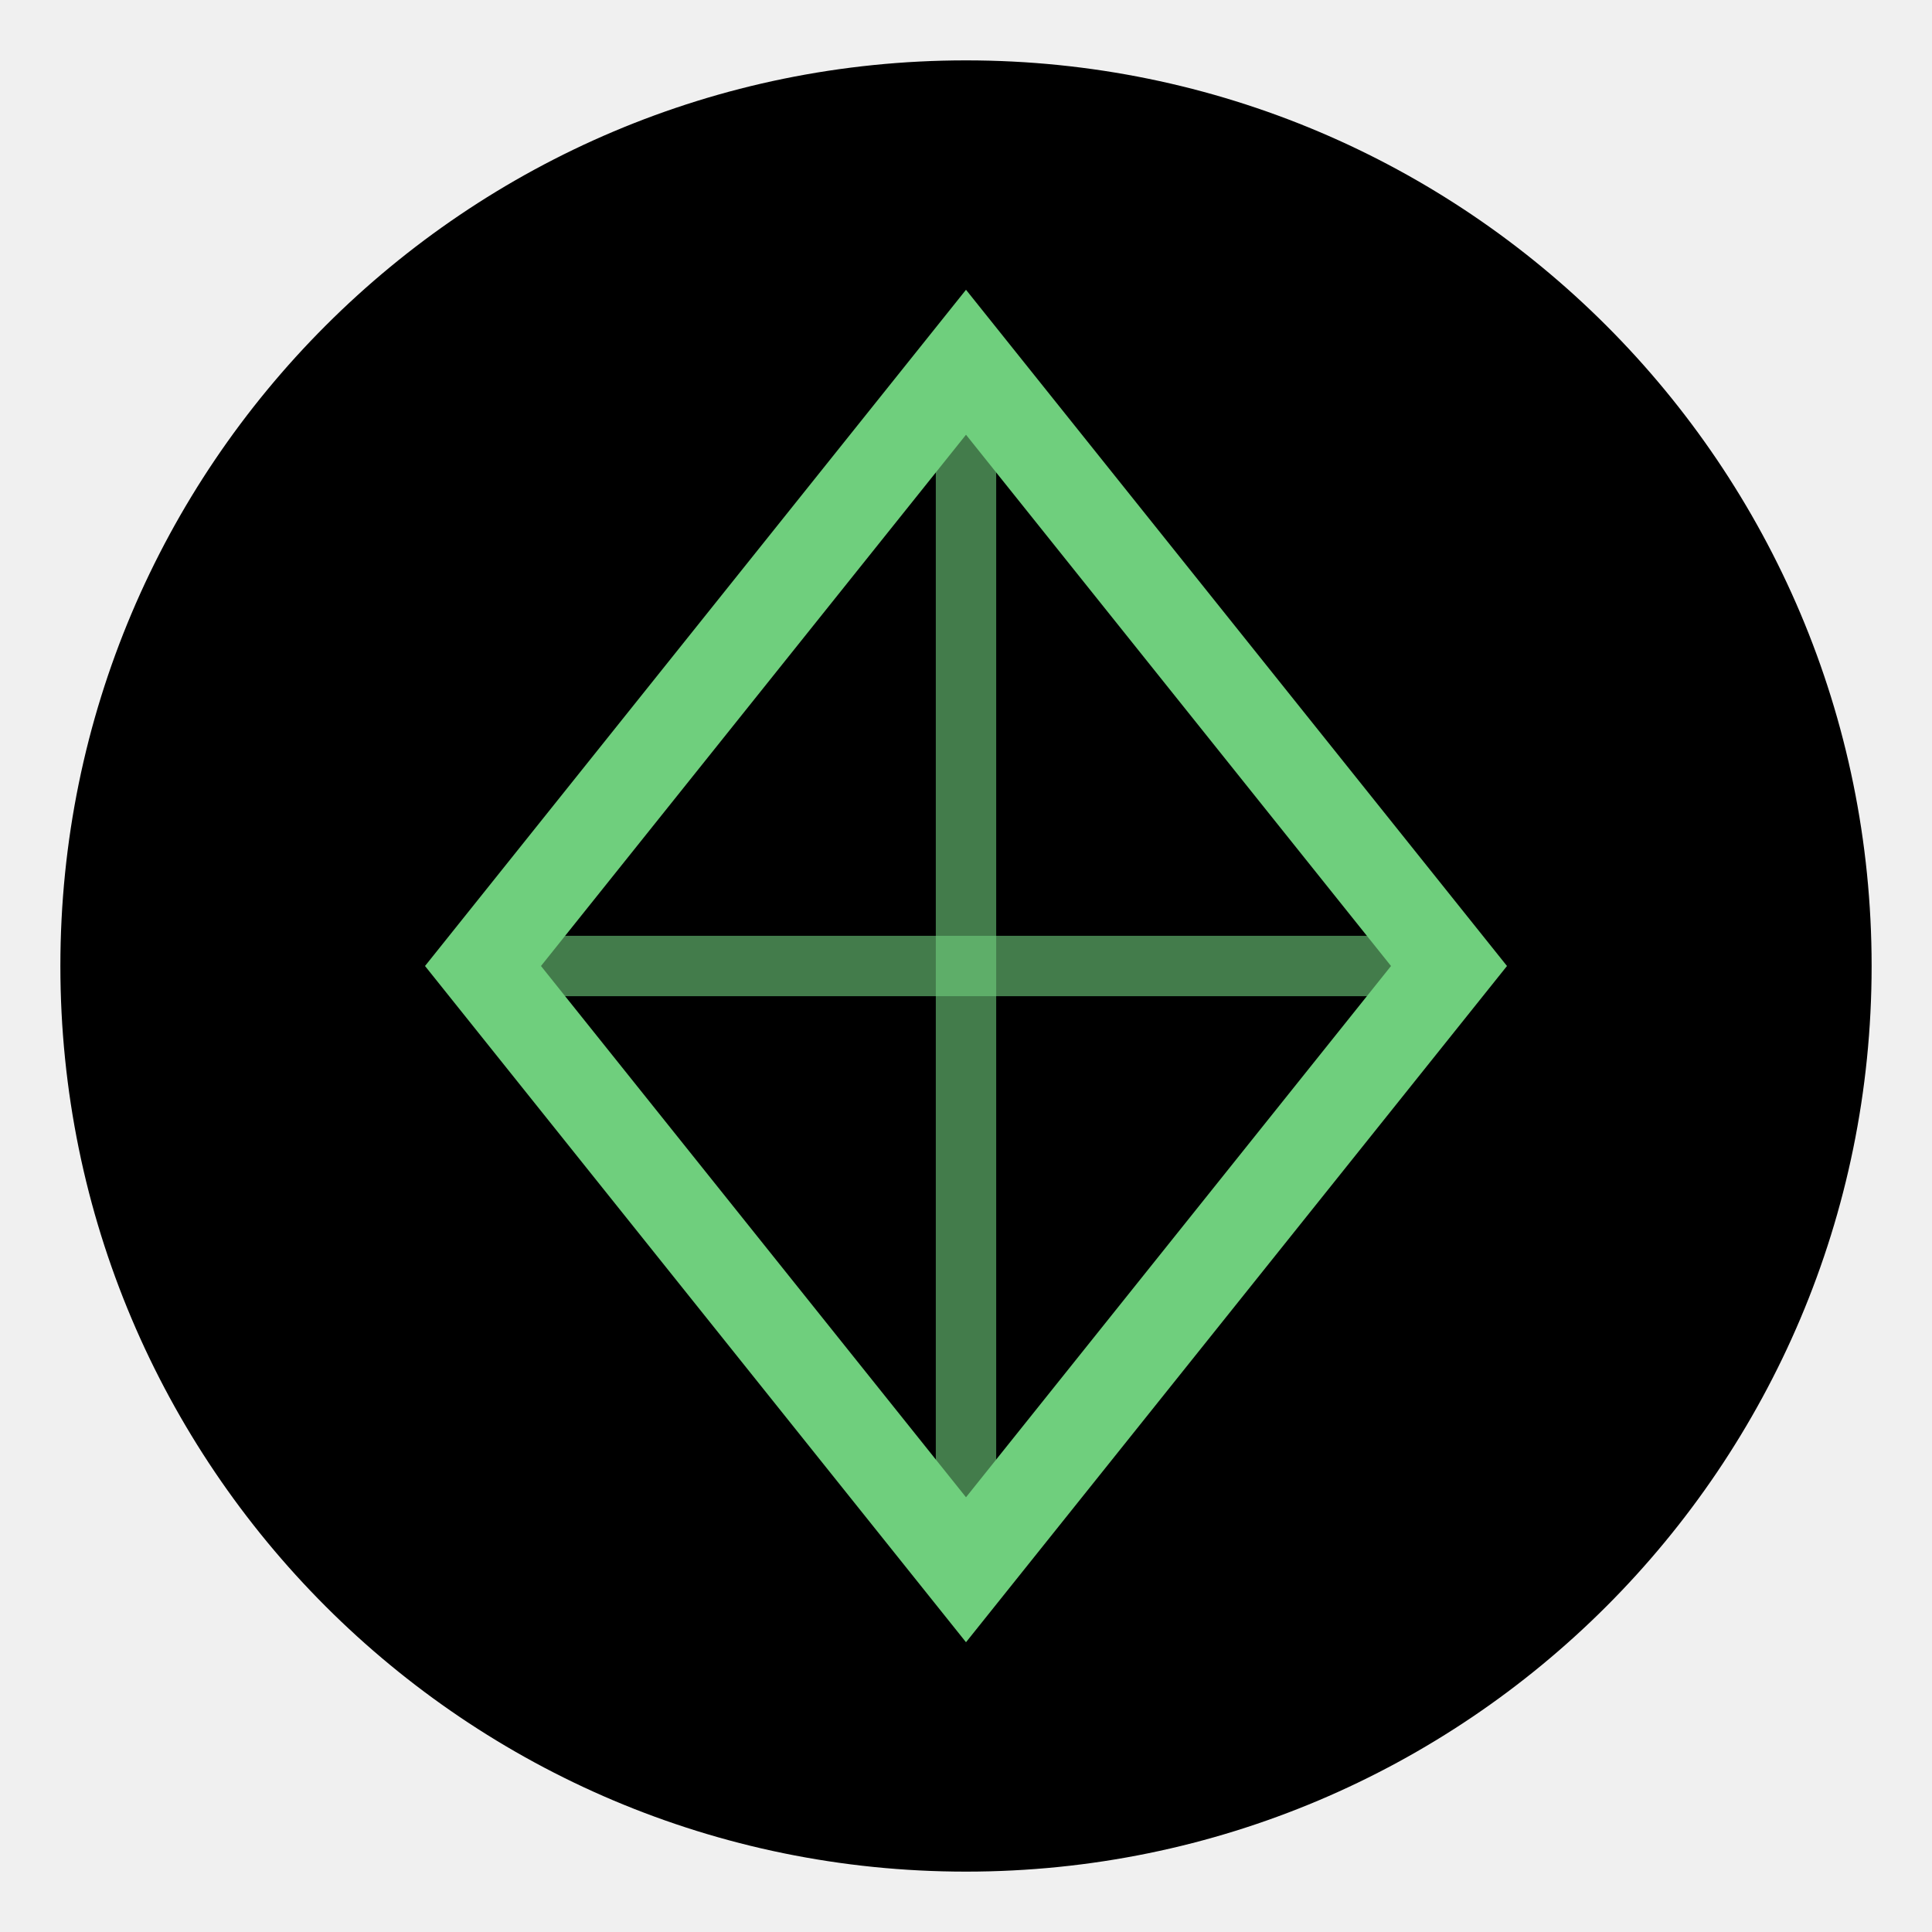
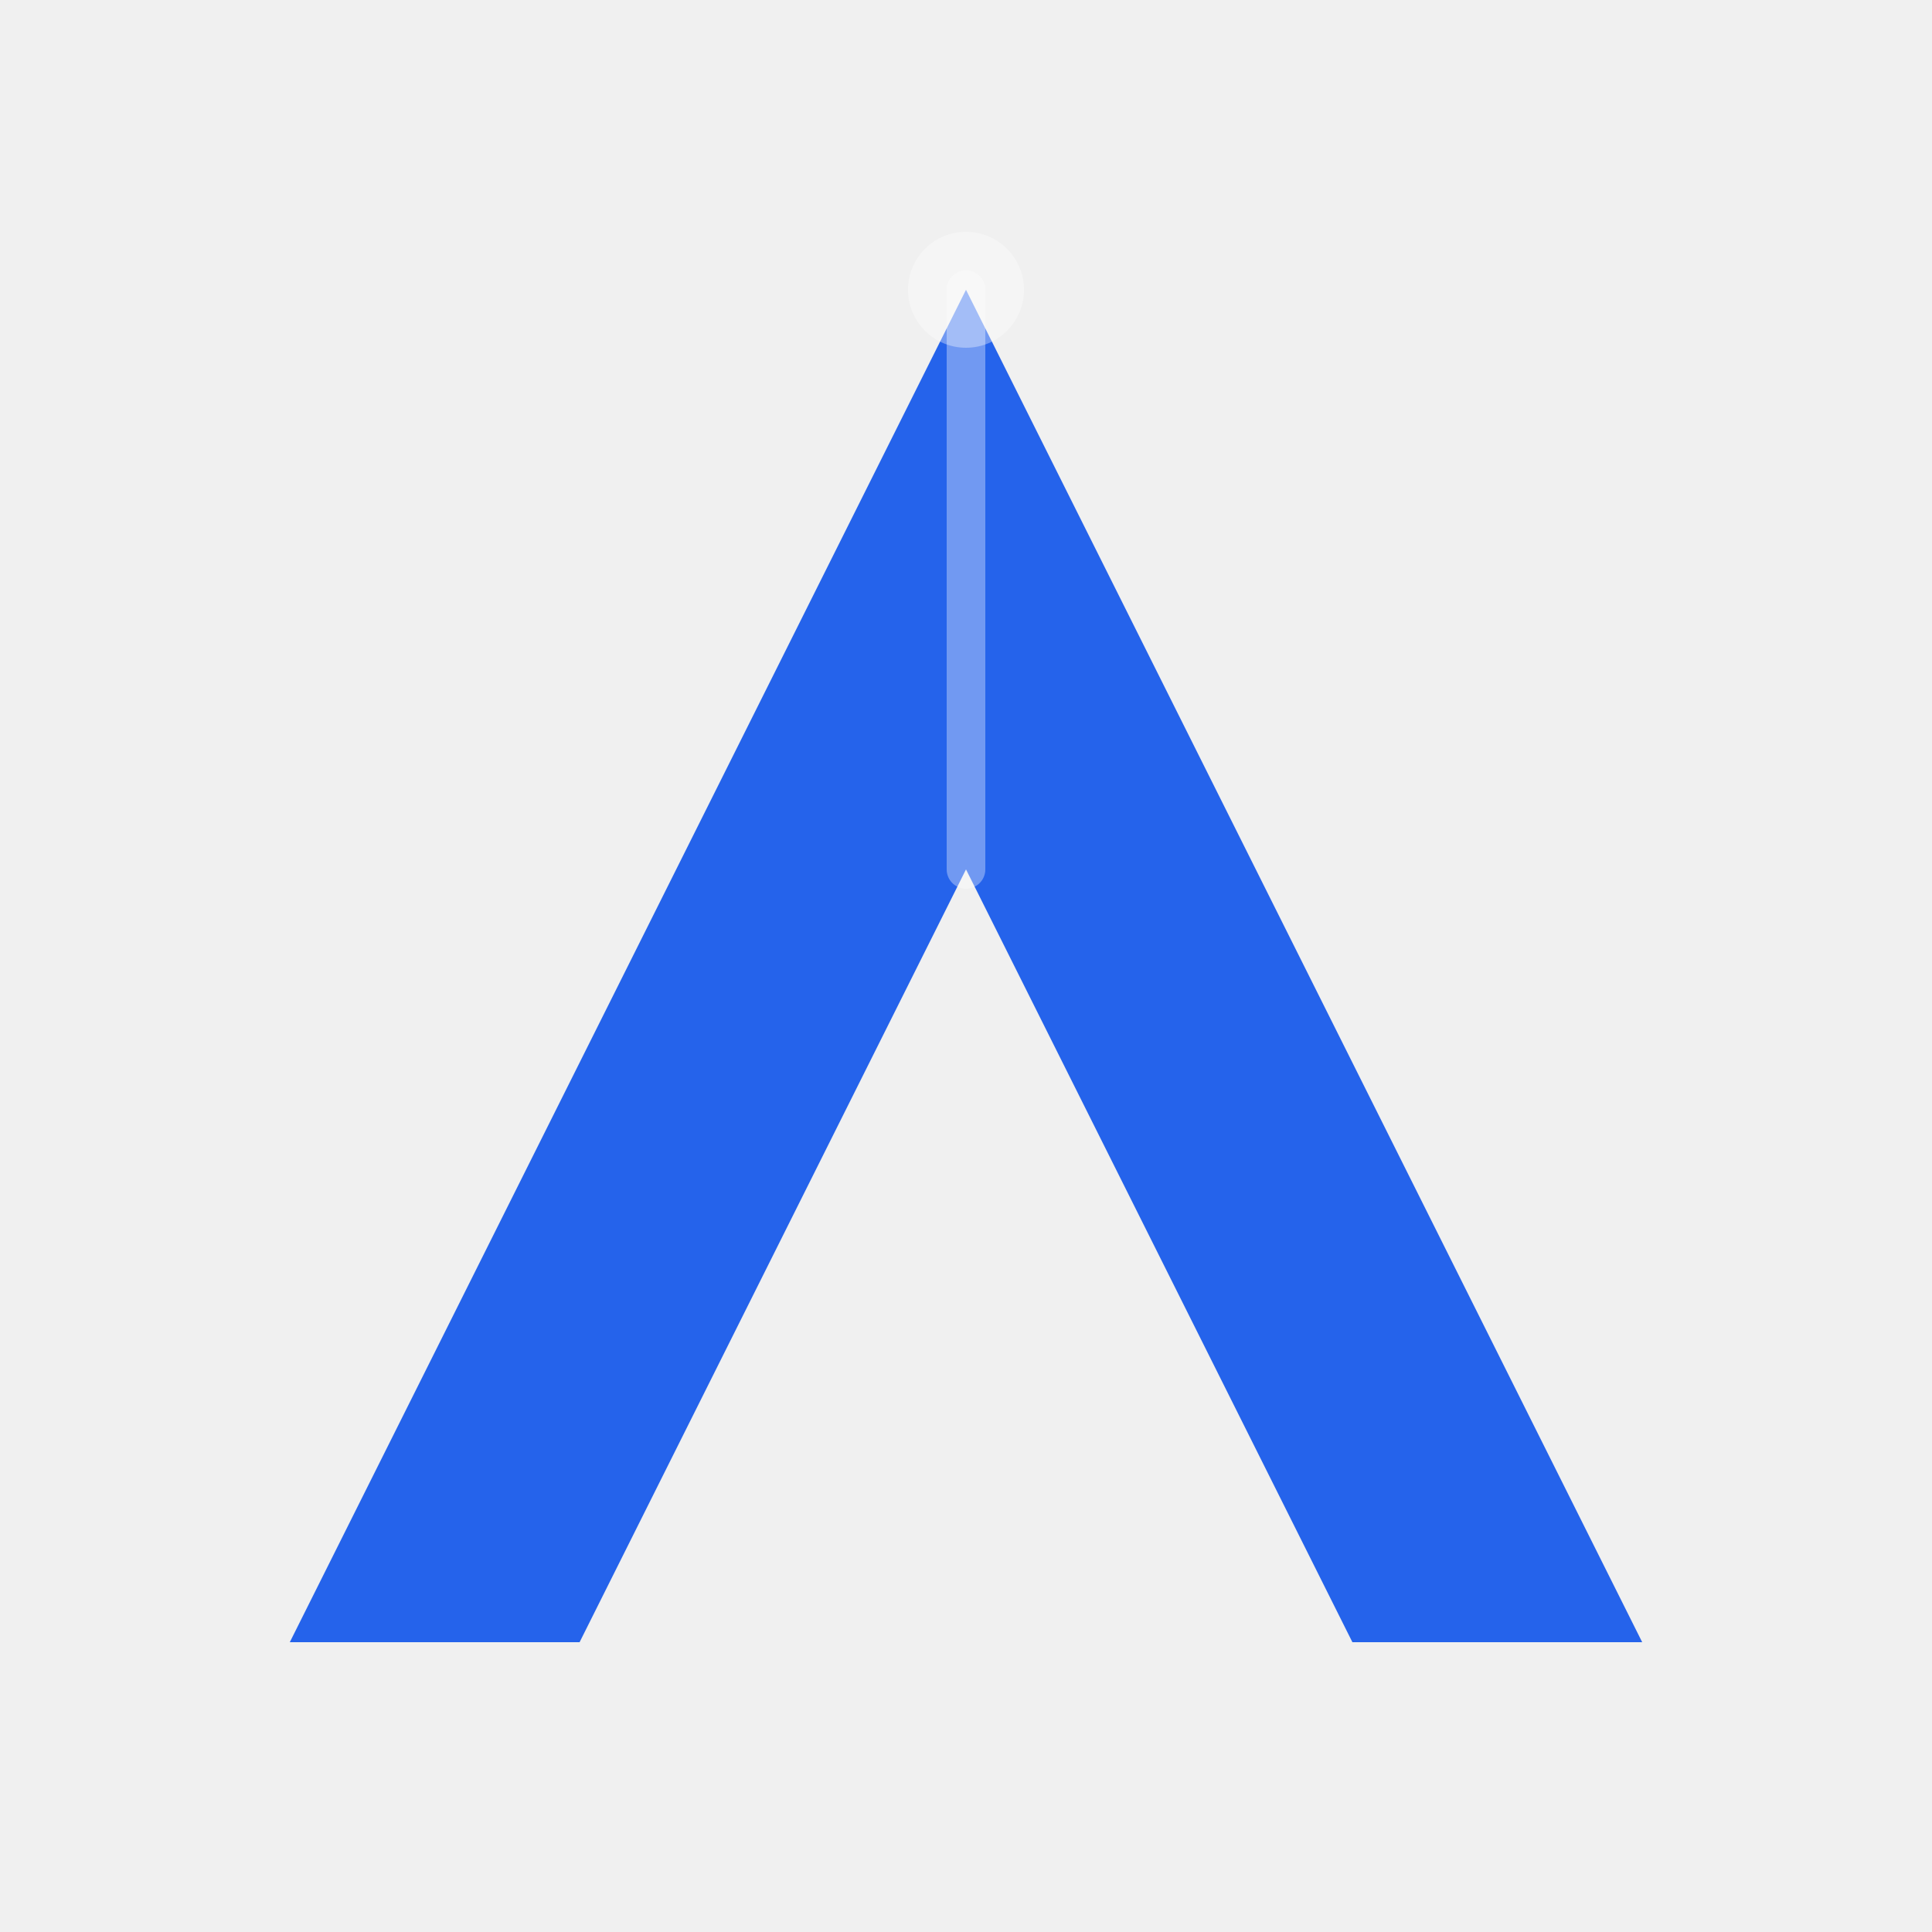
- <svg xmlns="http://www.w3.org/2000/svg" width="32" height="32" viewBox="0 0 64 64" fill="none">
-   <circle cx="32" cy="32" r="30" fill="#000000" />
-   <polygon points="32,12 48,32 32,52 16,32" fill="none" stroke="#6fcf7d" stroke-width="3" />
-   <line x1="32" y1="12" x2="32" y2="52" stroke="#6fcf7d" stroke-width="2" opacity="0.6" />
-   <line x1="16" y1="32" x2="48" y2="32" stroke="#6fcf7d" stroke-width="2" opacity="0.6" />
+ <svg xmlns="http://www.w3.org/2000/svg" width="32" height="32" viewBox="0 0 100 100" fill="none">
+   <path d="M50 15L85 85H70L50 45L30 85H15L50 15Z" fill="#2563EB" />
+   <path d="M50 15V45" stroke="#FFFFFF" stroke-width="2" stroke-linecap="round" opacity="0.35" />
+   <circle cx="50" cy="15" r="3" fill="#FFFFFF" opacity="0.35" />
</svg>
